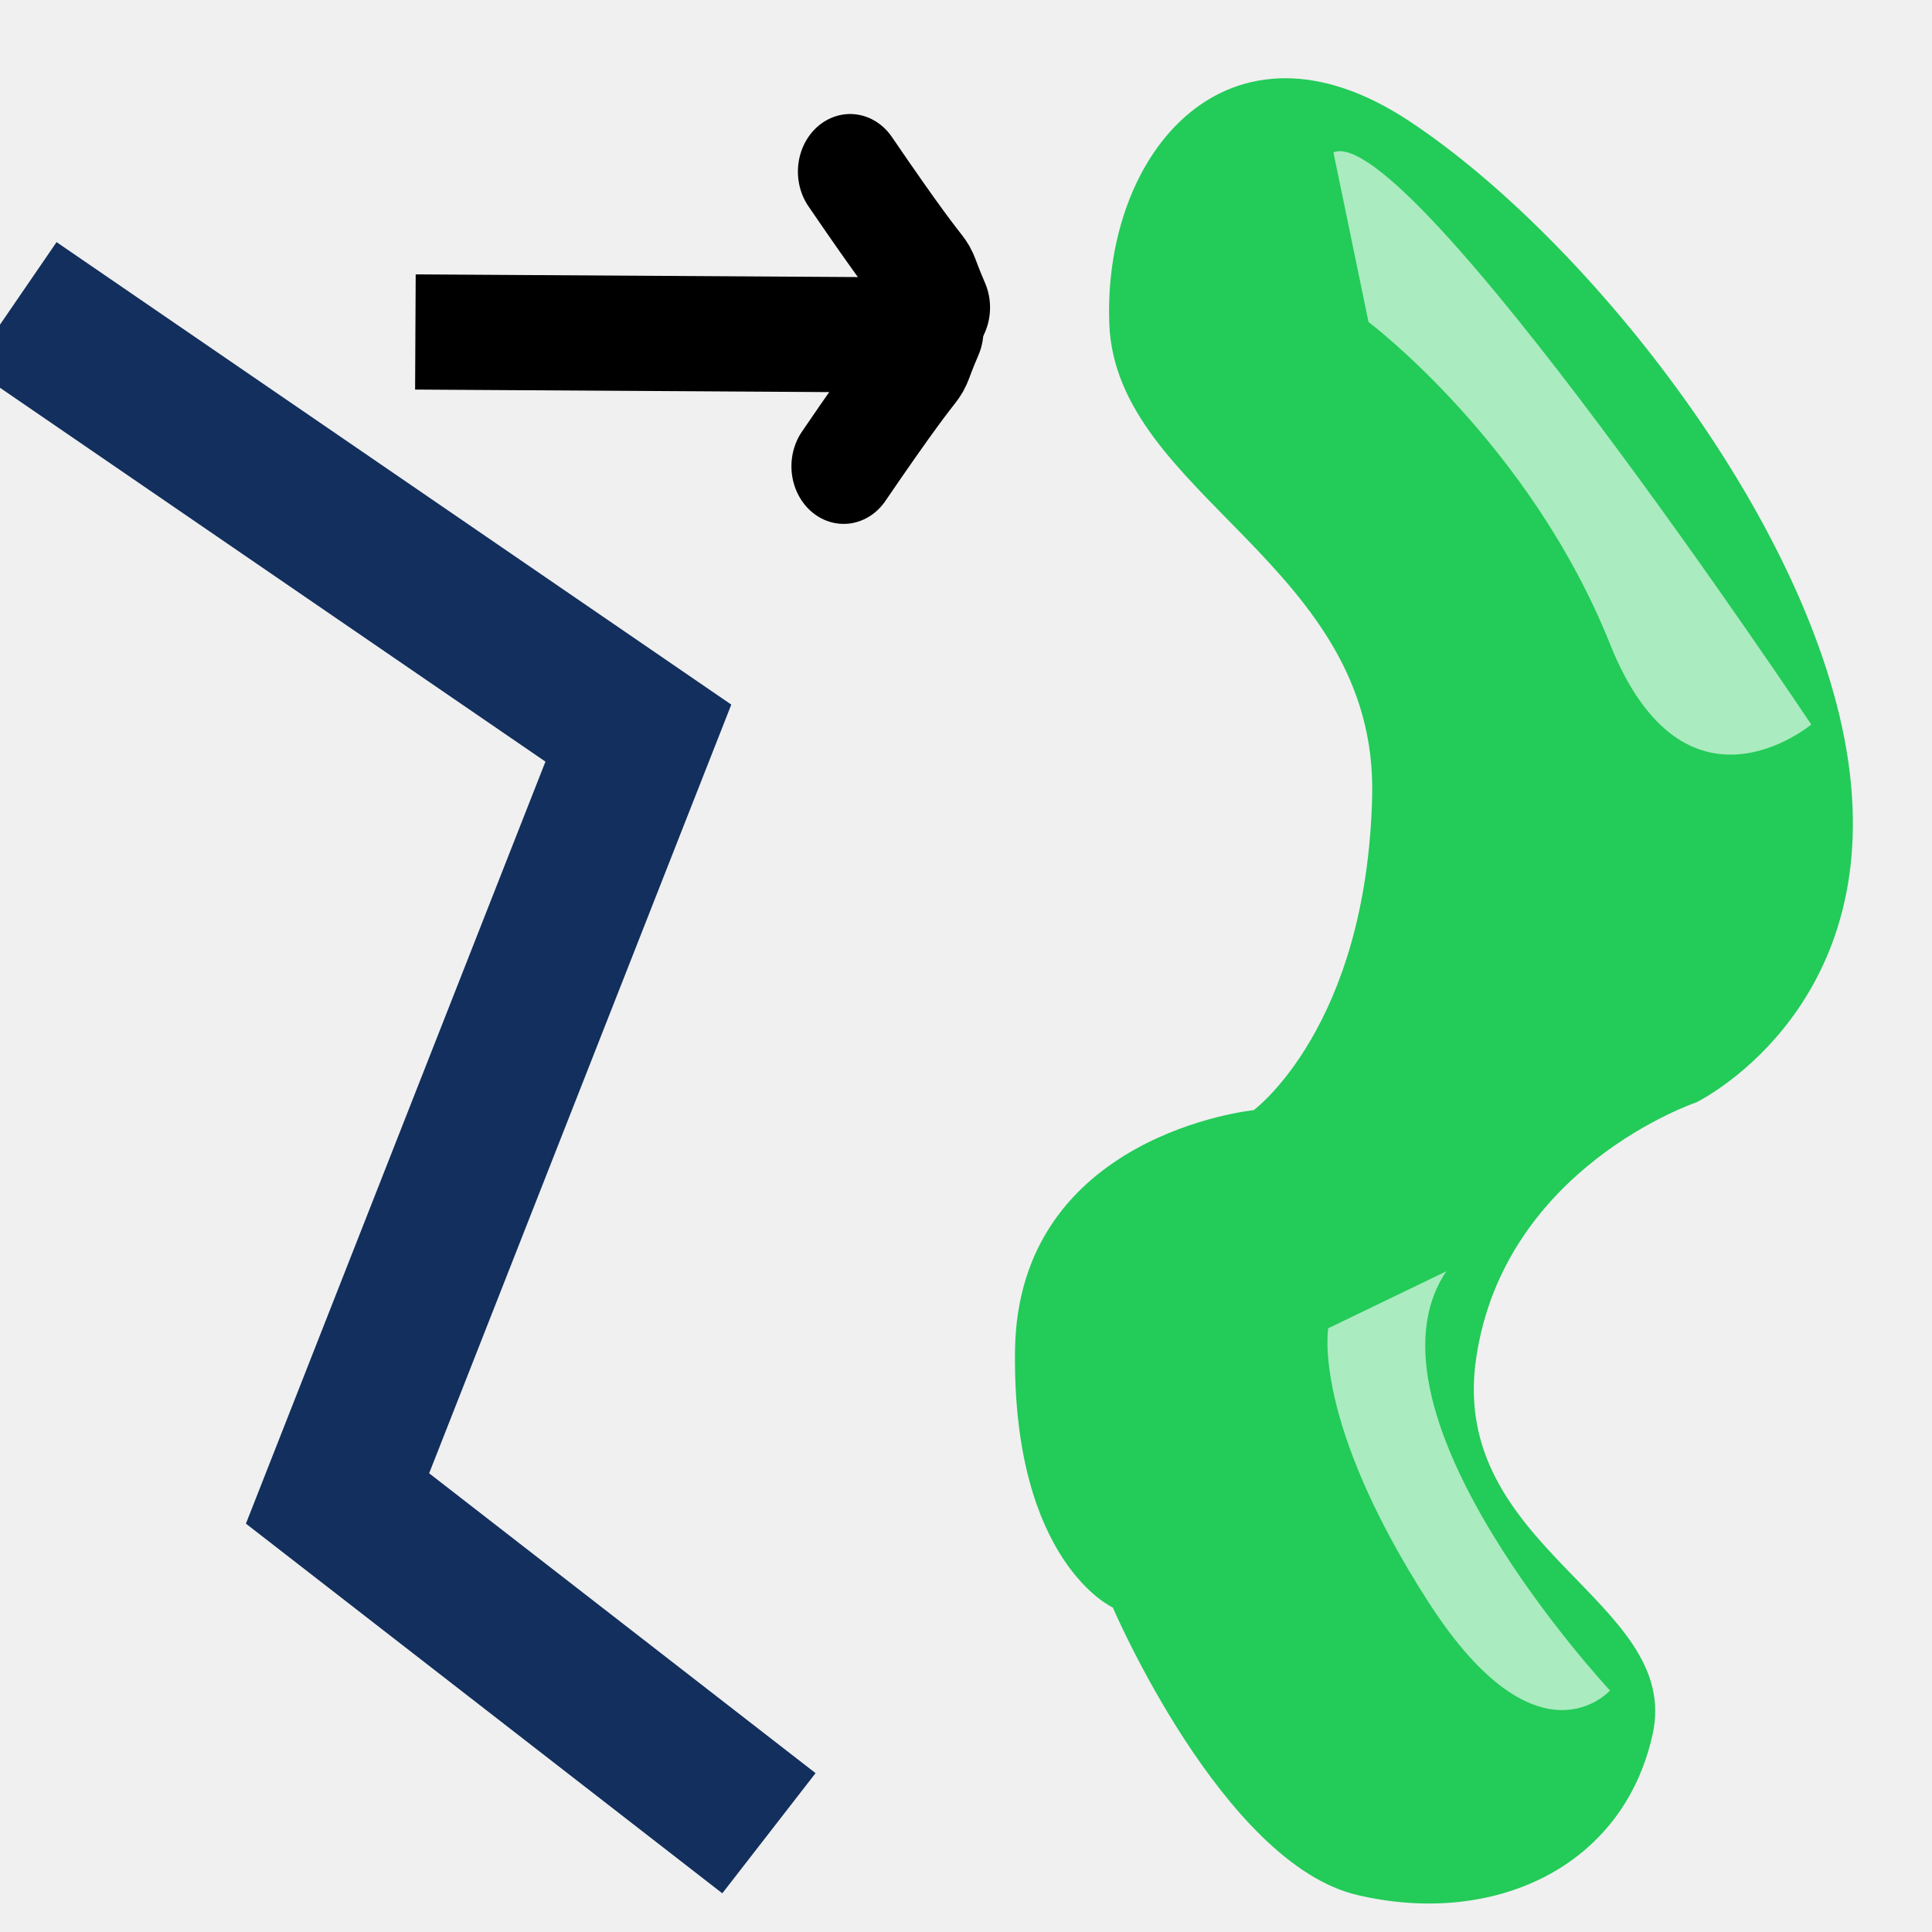
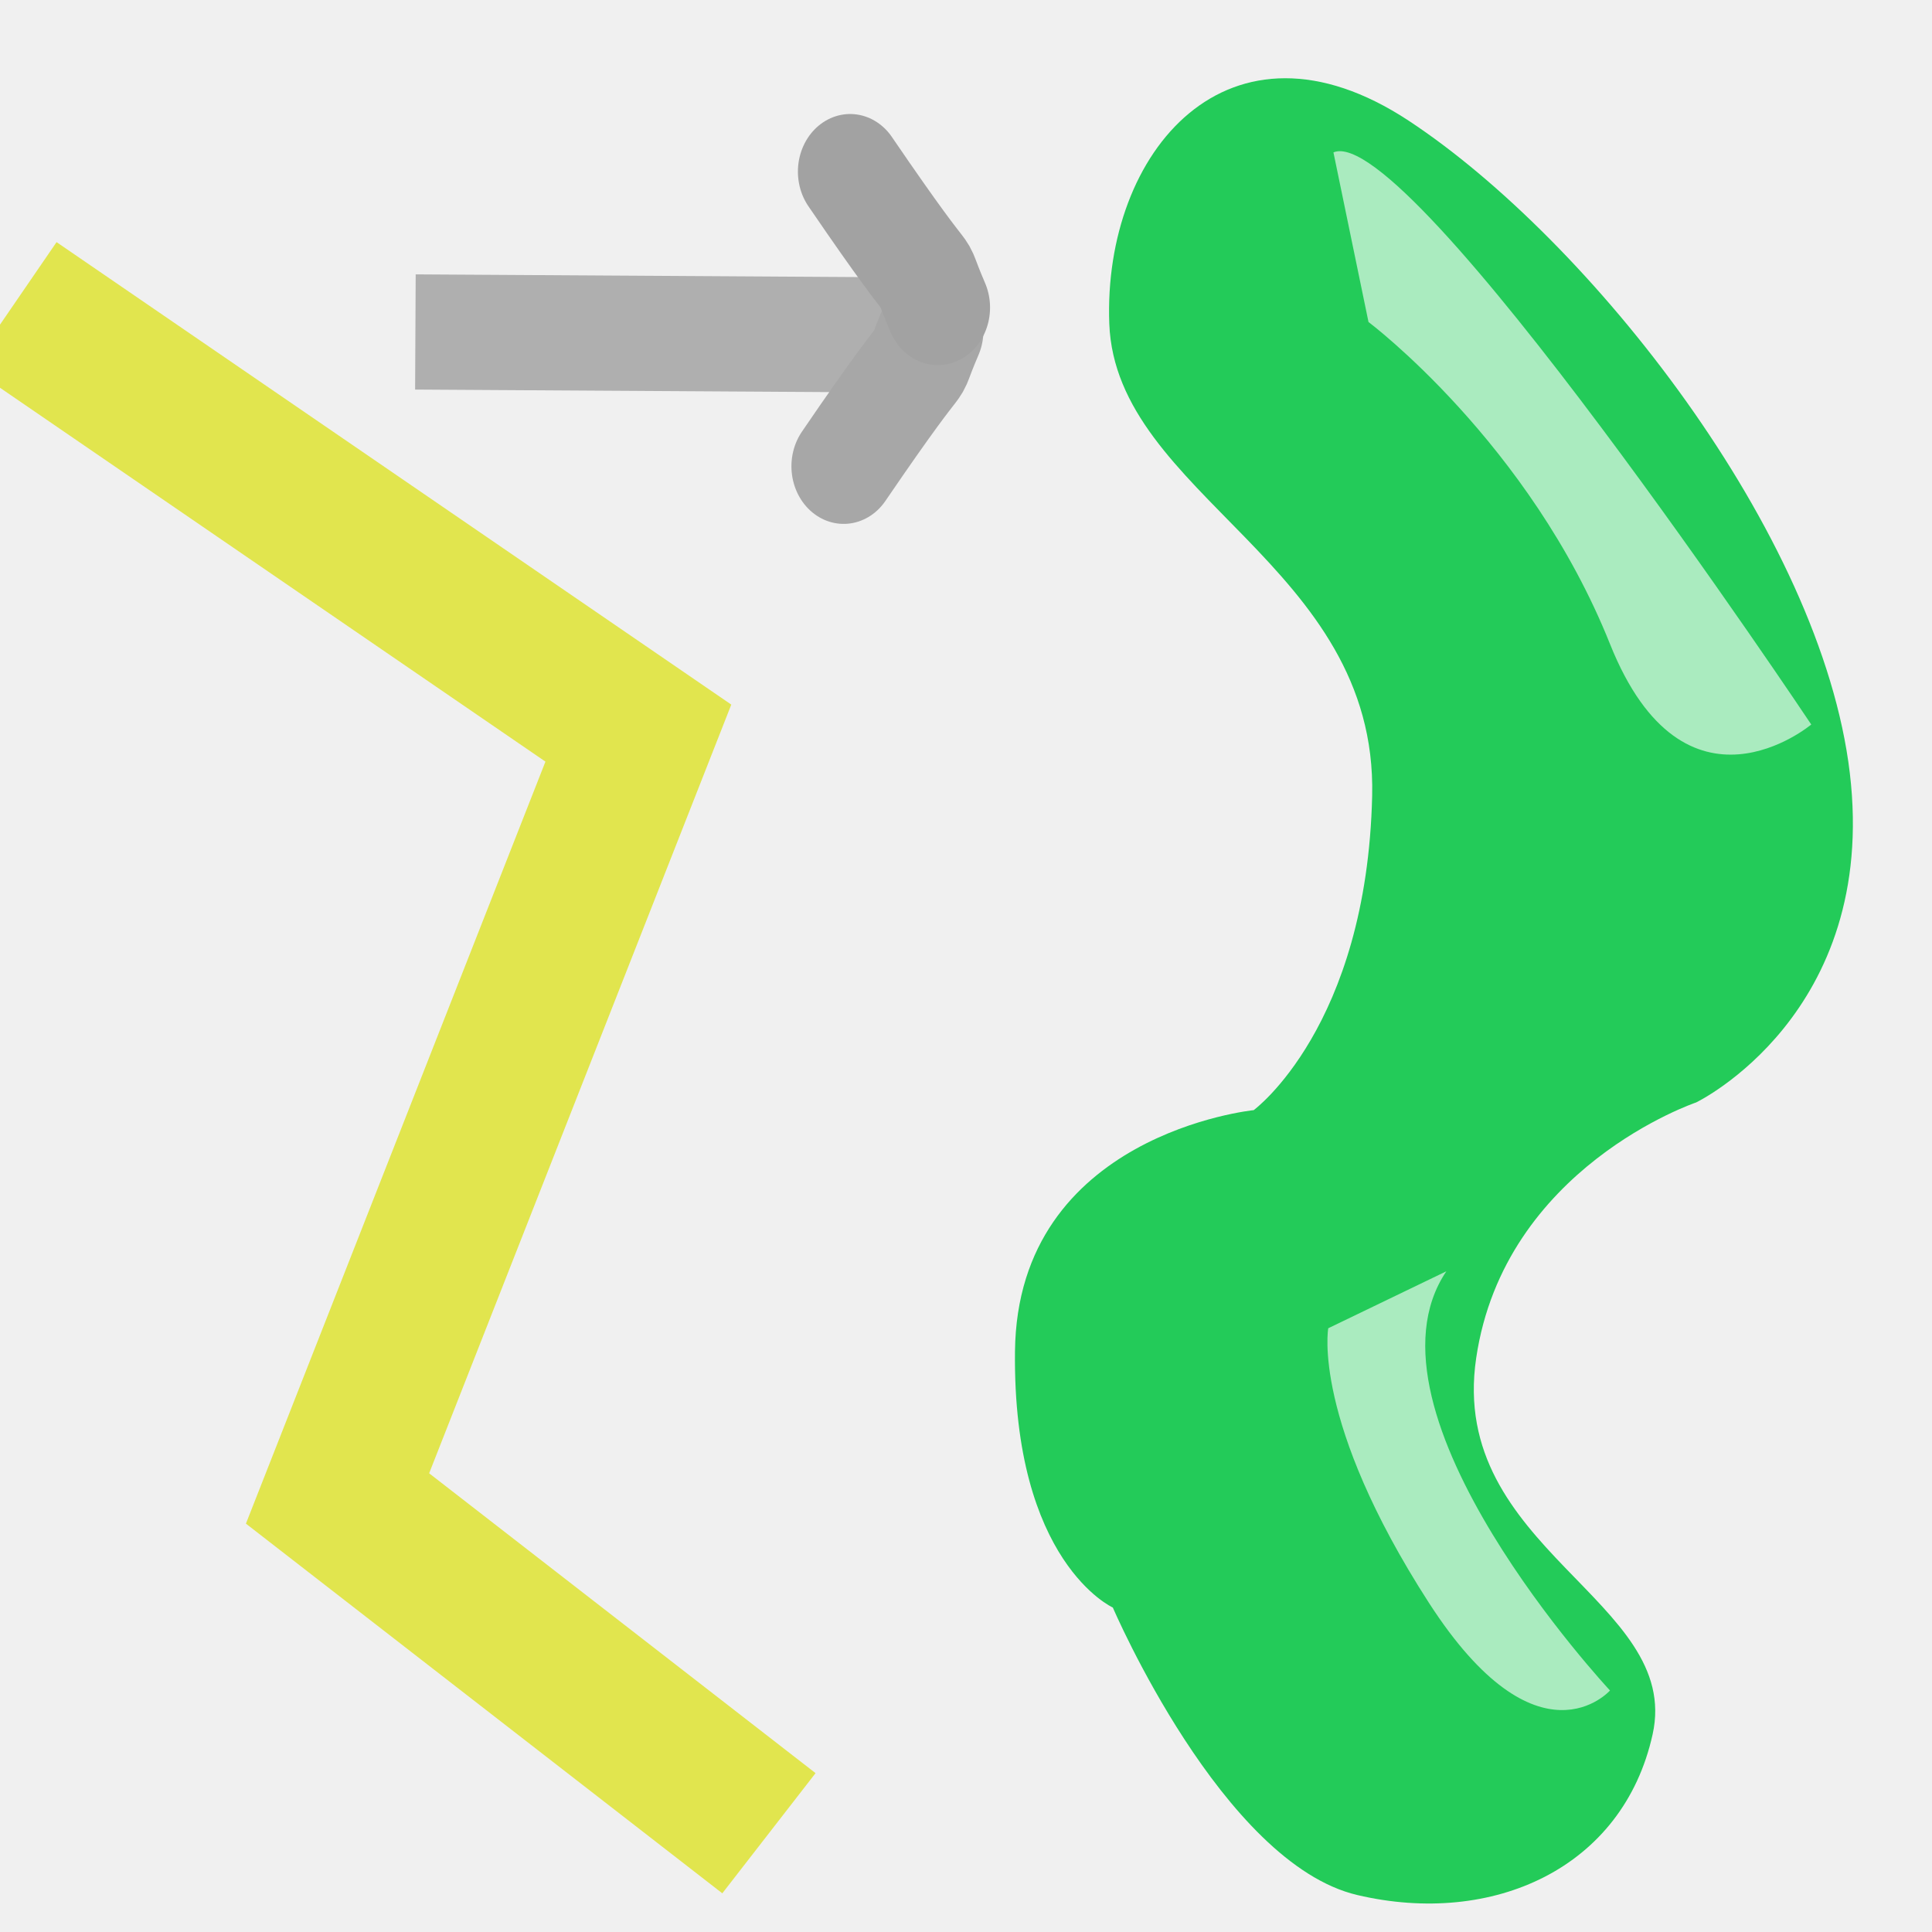
<svg xmlns="http://www.w3.org/2000/svg" width="48" height="48" id="svg2160" version="1.1">
  <defs id="defs2162">
    </defs>
-   <g id="layer1" transform="translate(0,32)">
-     <path style="fill:none;stroke:#122f5d;stroke-width:3.779px;stroke-linecap:butt;stroke-linejoin:miter;stroke-opacity:1" d="M 19.104,13.546 8.386,5.229 15.86,-13.786 0.337,-24.426" id="path2168" />
+   <g id="layer1" transform="translate(0,32)" style="opacity:1">
+     <path style="fill:none;stroke:#e1e54e;stroke-width:3.779px;stroke-linecap:butt;stroke-linejoin:miter;stroke-opacity:1" d="M 19.104,13.546 8.386,5.229 15.86,-13.786 0.337,-24.426" id="path2168" />
    <path style="fill:#23cb59;fill-opacity:1;fill-rule:evenodd;stroke:none" d="m 35,-29 c -4.471,-2.947 -7.599,0.771 -7.44,5.042 0.159,4.271 6.664,5.981 6.531,11.728 -0.133,5.746 -2.943,7.811 -2.943,7.811 0,0 -5.872,0.591 -5.931,5.992 -0.06,5.244 2.431,6.366 2.431,6.366 0,0 2.723,6.356 6.076,7.143 3.353,0.788 6.598,-0.658 7.335,-3.993 0.738,-3.335 -5.084,-4.599 -4.384,-9.346 0.699,-4.747 5.465,-6.353 5.465,-6.353 0,0 4.533,-2.187 3.818,-8.185 C 45.247,-18.776 39.471,-26.053 35,-29 z" id="path3143" />
-     <g id="g3282" transform="matrix(2.595821,0,0,2.862077,-3.956562,-34.89152)">
-       <path id="path2292" d="m 5.5,3.892 5.009,0.028 0,0" style="fill:none;stroke:#000000;stroke-width:1px;stroke-linecap:butt;stroke-linejoin:miter;stroke-opacity:1" />
-       <path id="path2296" d="M 10.437,3.879 C 10.188,4.407 10.566,3.772 9.599,5.058" style="fill:none;stroke:#000000;stroke-width:1px;stroke-linecap:round;stroke-linejoin:miter;stroke-opacity:1" />
-       <path id="path3254" d="M 10.5,3.68 C 10.25,3.151 10.629,3.787 9.661,2.5" style="fill:none;stroke:#000000;stroke-width:1px;stroke-linecap:round;stroke-linejoin:miter;stroke-opacity:1" />
+     <g id="g3282" transform="matrix(2.595821,0,0,2.862077,-3.956562,-34.89152)" style="">
+       <path id="path2292" d="m 5.5,3.892 5.009,0.028 0,0" style="fill:none;stroke:#afafaf;stroke-width:1px;stroke-linecap:butt;stroke-linejoin:miter;stroke-opacity:1" />
+       <path id="path2296" d="M 10.437,3.879 C 10.188,4.407 10.566,3.772 9.599,5.058" style="fill:none;stroke:#a7a7a7;stroke-width:1px;stroke-linecap:round;stroke-linejoin:miter;stroke-opacity:1" />
+       <path id="path3254" d="M 10.5,3.68 C 10.25,3.151 10.629,3.787 9.661,2.5" style="fill:none;stroke:#a2a2a2;stroke-width:1px;stroke-linecap:round;stroke-linejoin:miter;stroke-opacity:1" />
    </g>
    <path style="fill:#ffffff;stroke:none;stroke-width:1px;stroke-linecap:butt;stroke-linejoin:miter;stroke-opacity:1;fill-opacity:0.613" d="M 33.129,3.786 C 35,3 45,18 45,18 45,18 41.857,20.642 40,16 38,11 34,8 34,8 L 33.129,3.786 z" id="path3221" transform="translate(0,-32)" />
    <path style="fill:#ffffff;fill-opacity:0.613;stroke:none" d="M 35.934,-0.415 C 33.563,3.103 40,10 40,10 40,10 38.21,12.022 35.5,7.82 32.582,3.294 33,1 33,1 l 2.934,-1.415 z" id="path3221-8" />
  </g>
</svg>
